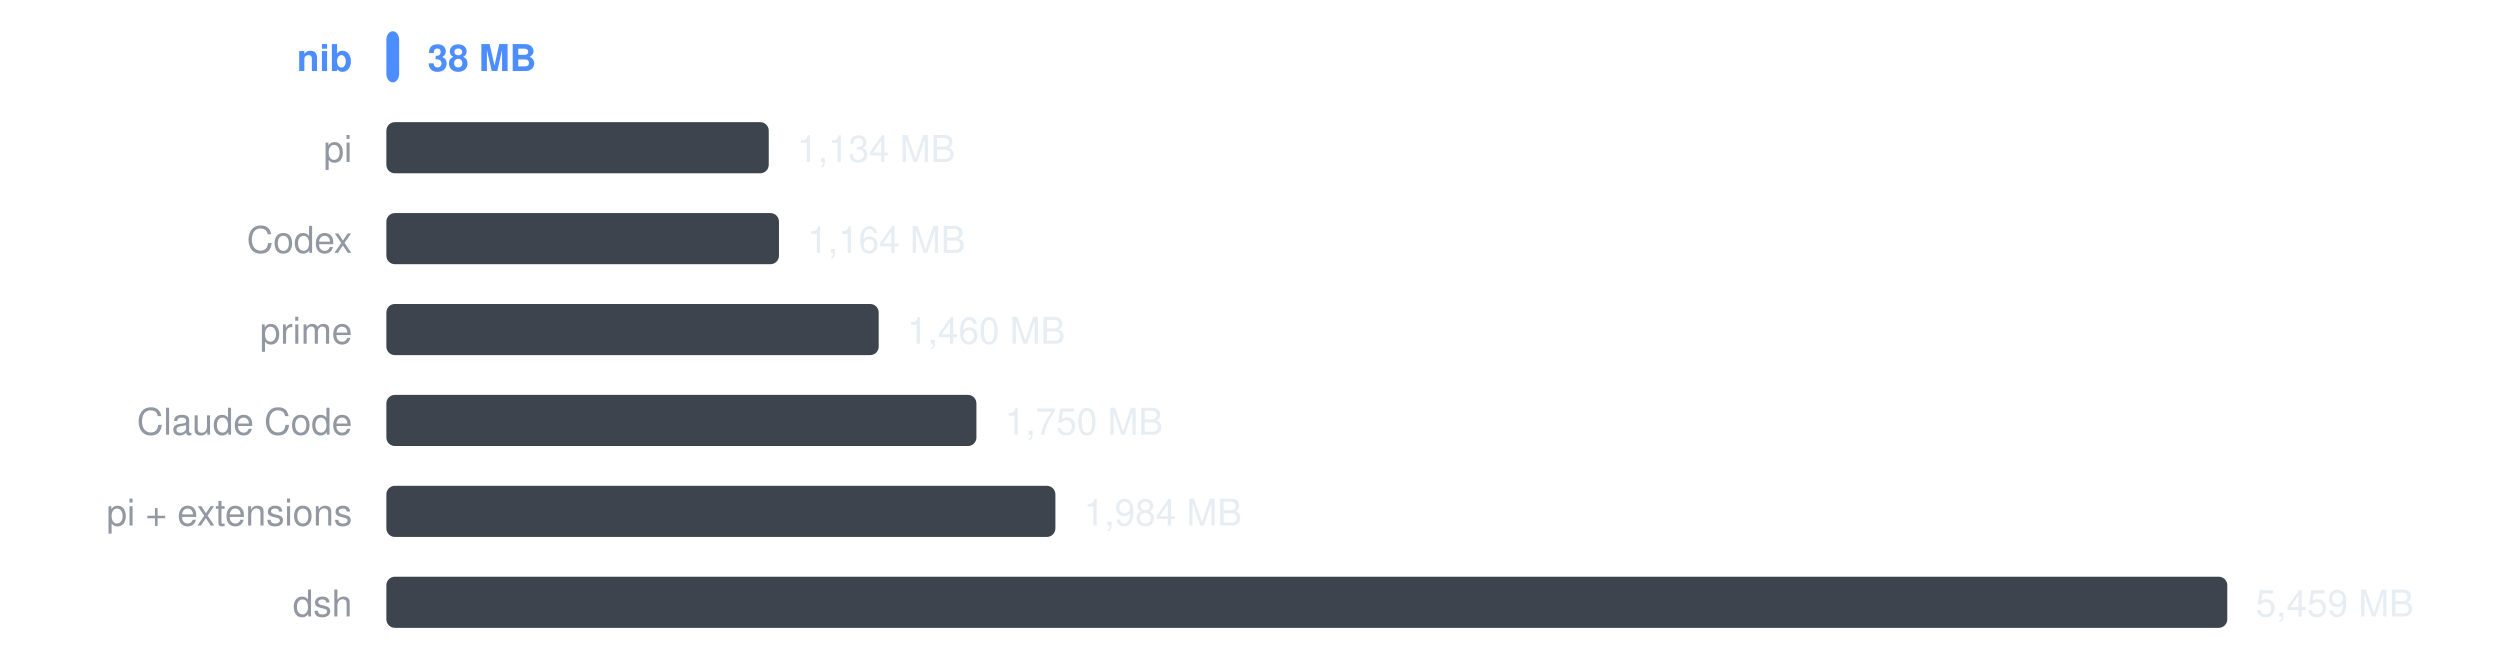
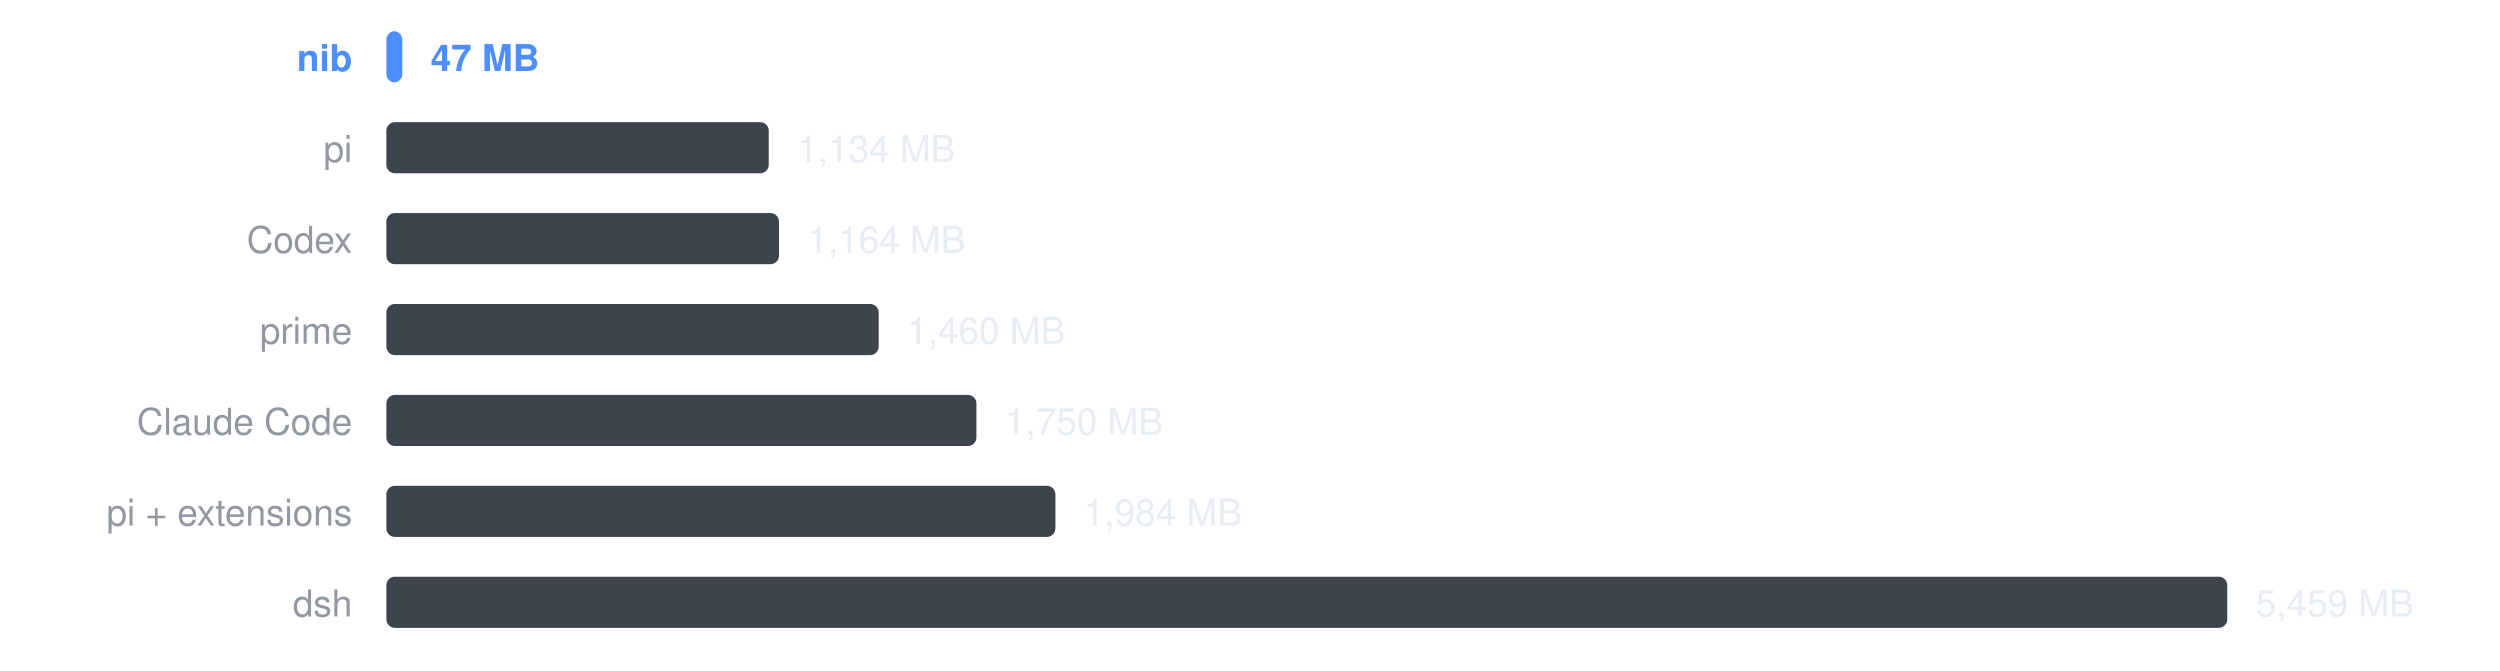
<svg xmlns="http://www.w3.org/2000/svg" width="880" height="236" viewBox="0 0 880 236" font-family="-apple-system, BlinkMacSystemFont, &quot;Segoe UI&quot;, Helvetica, Arial, sans-serif" font-size="13">
  <text x="124" y="25" fill="#4C8DFF" text-anchor="end" font-weight="700">nib</text>
-   <rect x="136" y="11" width="4.5" height="18" rx="3" fill="#4C8DFF" />
-   <text x="150.511" y="25" fill="#4C8DFF" text-anchor="start" font-weight="700">38 MB</text>
+   <rect x="136" y="11" width="5.6" height="18" rx="3" fill="#4C8DFF" />
+   <text x="151.579" y="25" fill="#4C8DFF" text-anchor="start" font-weight="700">47 MB</text>
  <text x="124" y="57" fill="#9198a1" text-anchor="end" font-weight="400">pi</text>
  <rect x="136" y="43" width="134.6" height="18" rx="3" fill="#3D444D" />
  <text x="280.609" y="57" fill="#e6edf3" text-anchor="start" font-weight="400">1,134 MB</text>
  <text x="124" y="89" fill="#9198a1" text-anchor="end" font-weight="400">Codex</text>
  <rect x="136" y="75" width="138.2" height="18" rx="3" fill="#3D444D" />
  <text x="284.17" y="89" fill="#e6edf3" text-anchor="start" font-weight="400">1,164 MB</text>
  <text x="124" y="121" fill="#9198a1" text-anchor="end" font-weight="400">prime</text>
  <rect x="136" y="107" width="173.3" height="18" rx="3" fill="#3D444D" />
  <text x="319.306" y="121" fill="#e6edf3" text-anchor="start" font-weight="400">1,460 MB</text>
  <text x="124" y="153" fill="#9198a1" text-anchor="end" font-weight="400">Claude Code</text>
  <rect x="136" y="139" width="207.7" height="18" rx="3" fill="#3D444D" />
  <text x="353.73" y="153" fill="#e6edf3" text-anchor="start" font-weight="400">1,750 MB</text>
  <text x="124" y="185" fill="#9198a1" text-anchor="end" font-weight="400">pi + extensions</text>
  <rect x="136" y="171" width="235.5" height="18" rx="3" fill="#3D444D" />
  <text x="381.507" y="185" fill="#e6edf3" text-anchor="start" font-weight="400">1,984 MB</text>
  <text x="124" y="217" fill="#9198a1" text-anchor="end" font-weight="400">dsh</text>
  <rect x="136" y="203" width="648.0" height="18" rx="3" fill="#3D444D" />
  <text x="794.0" y="217" fill="#e6edf3" text-anchor="start" font-weight="400">5,459 MB</text>
</svg>
